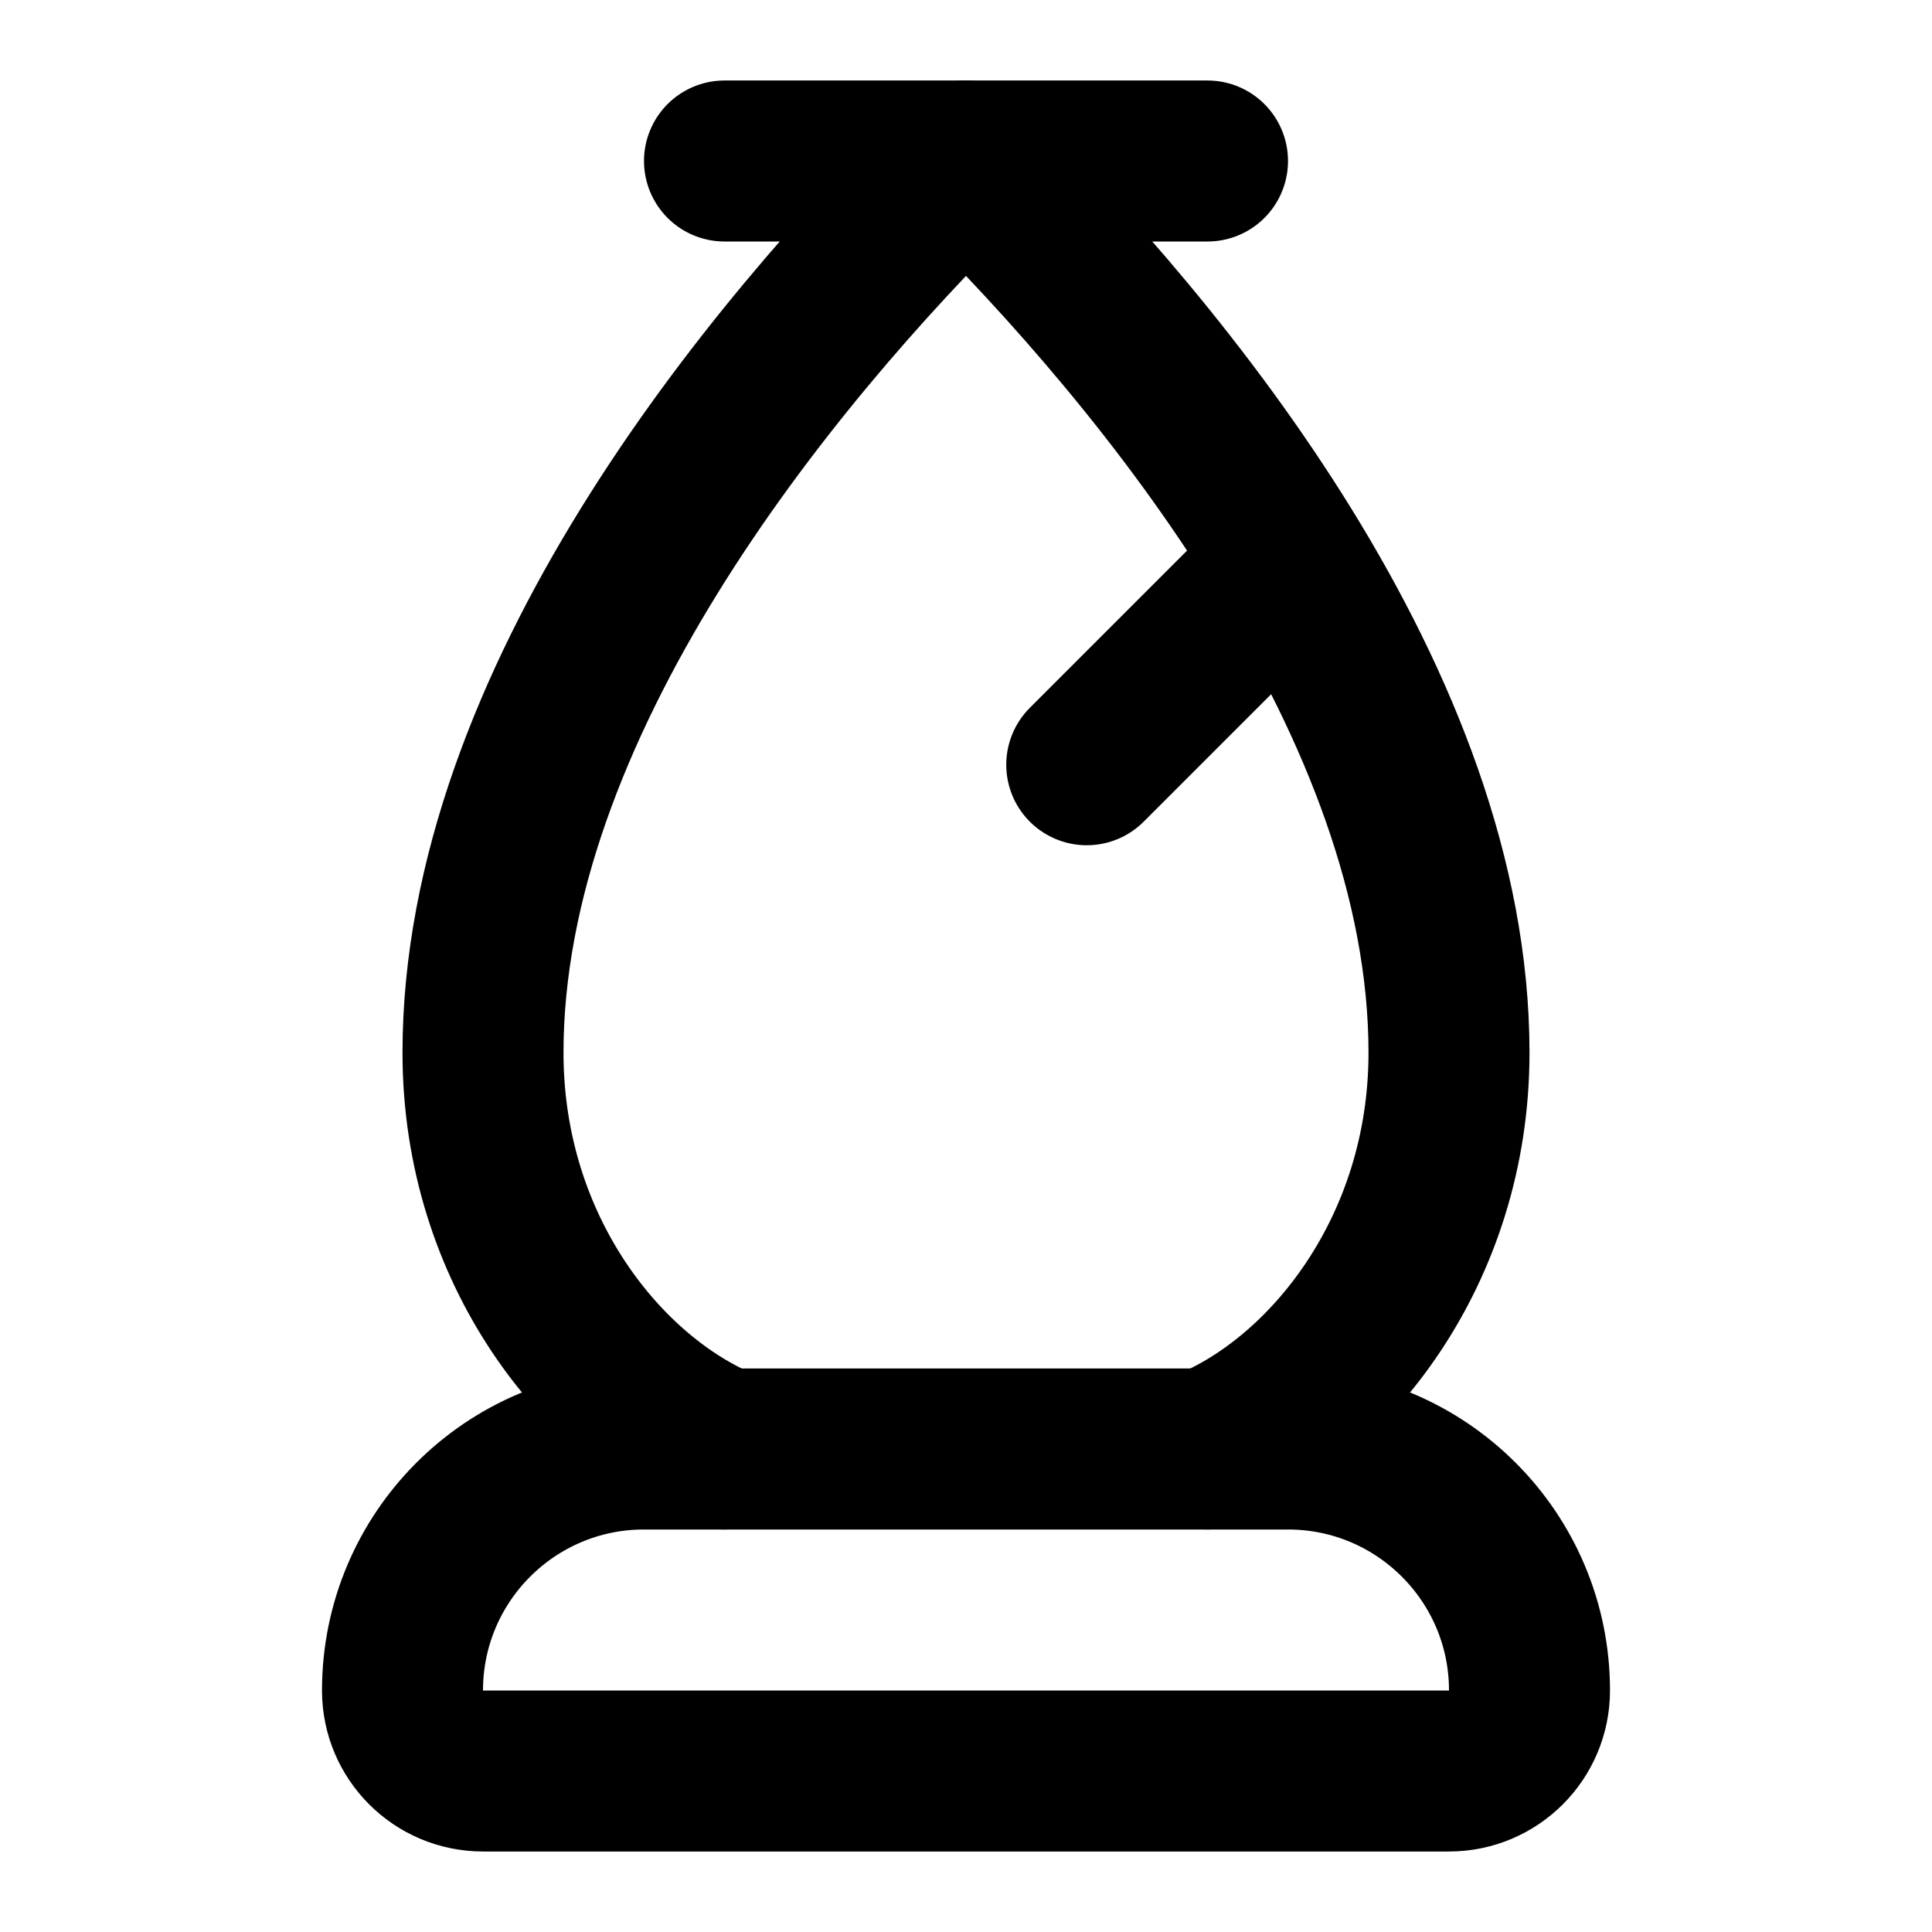
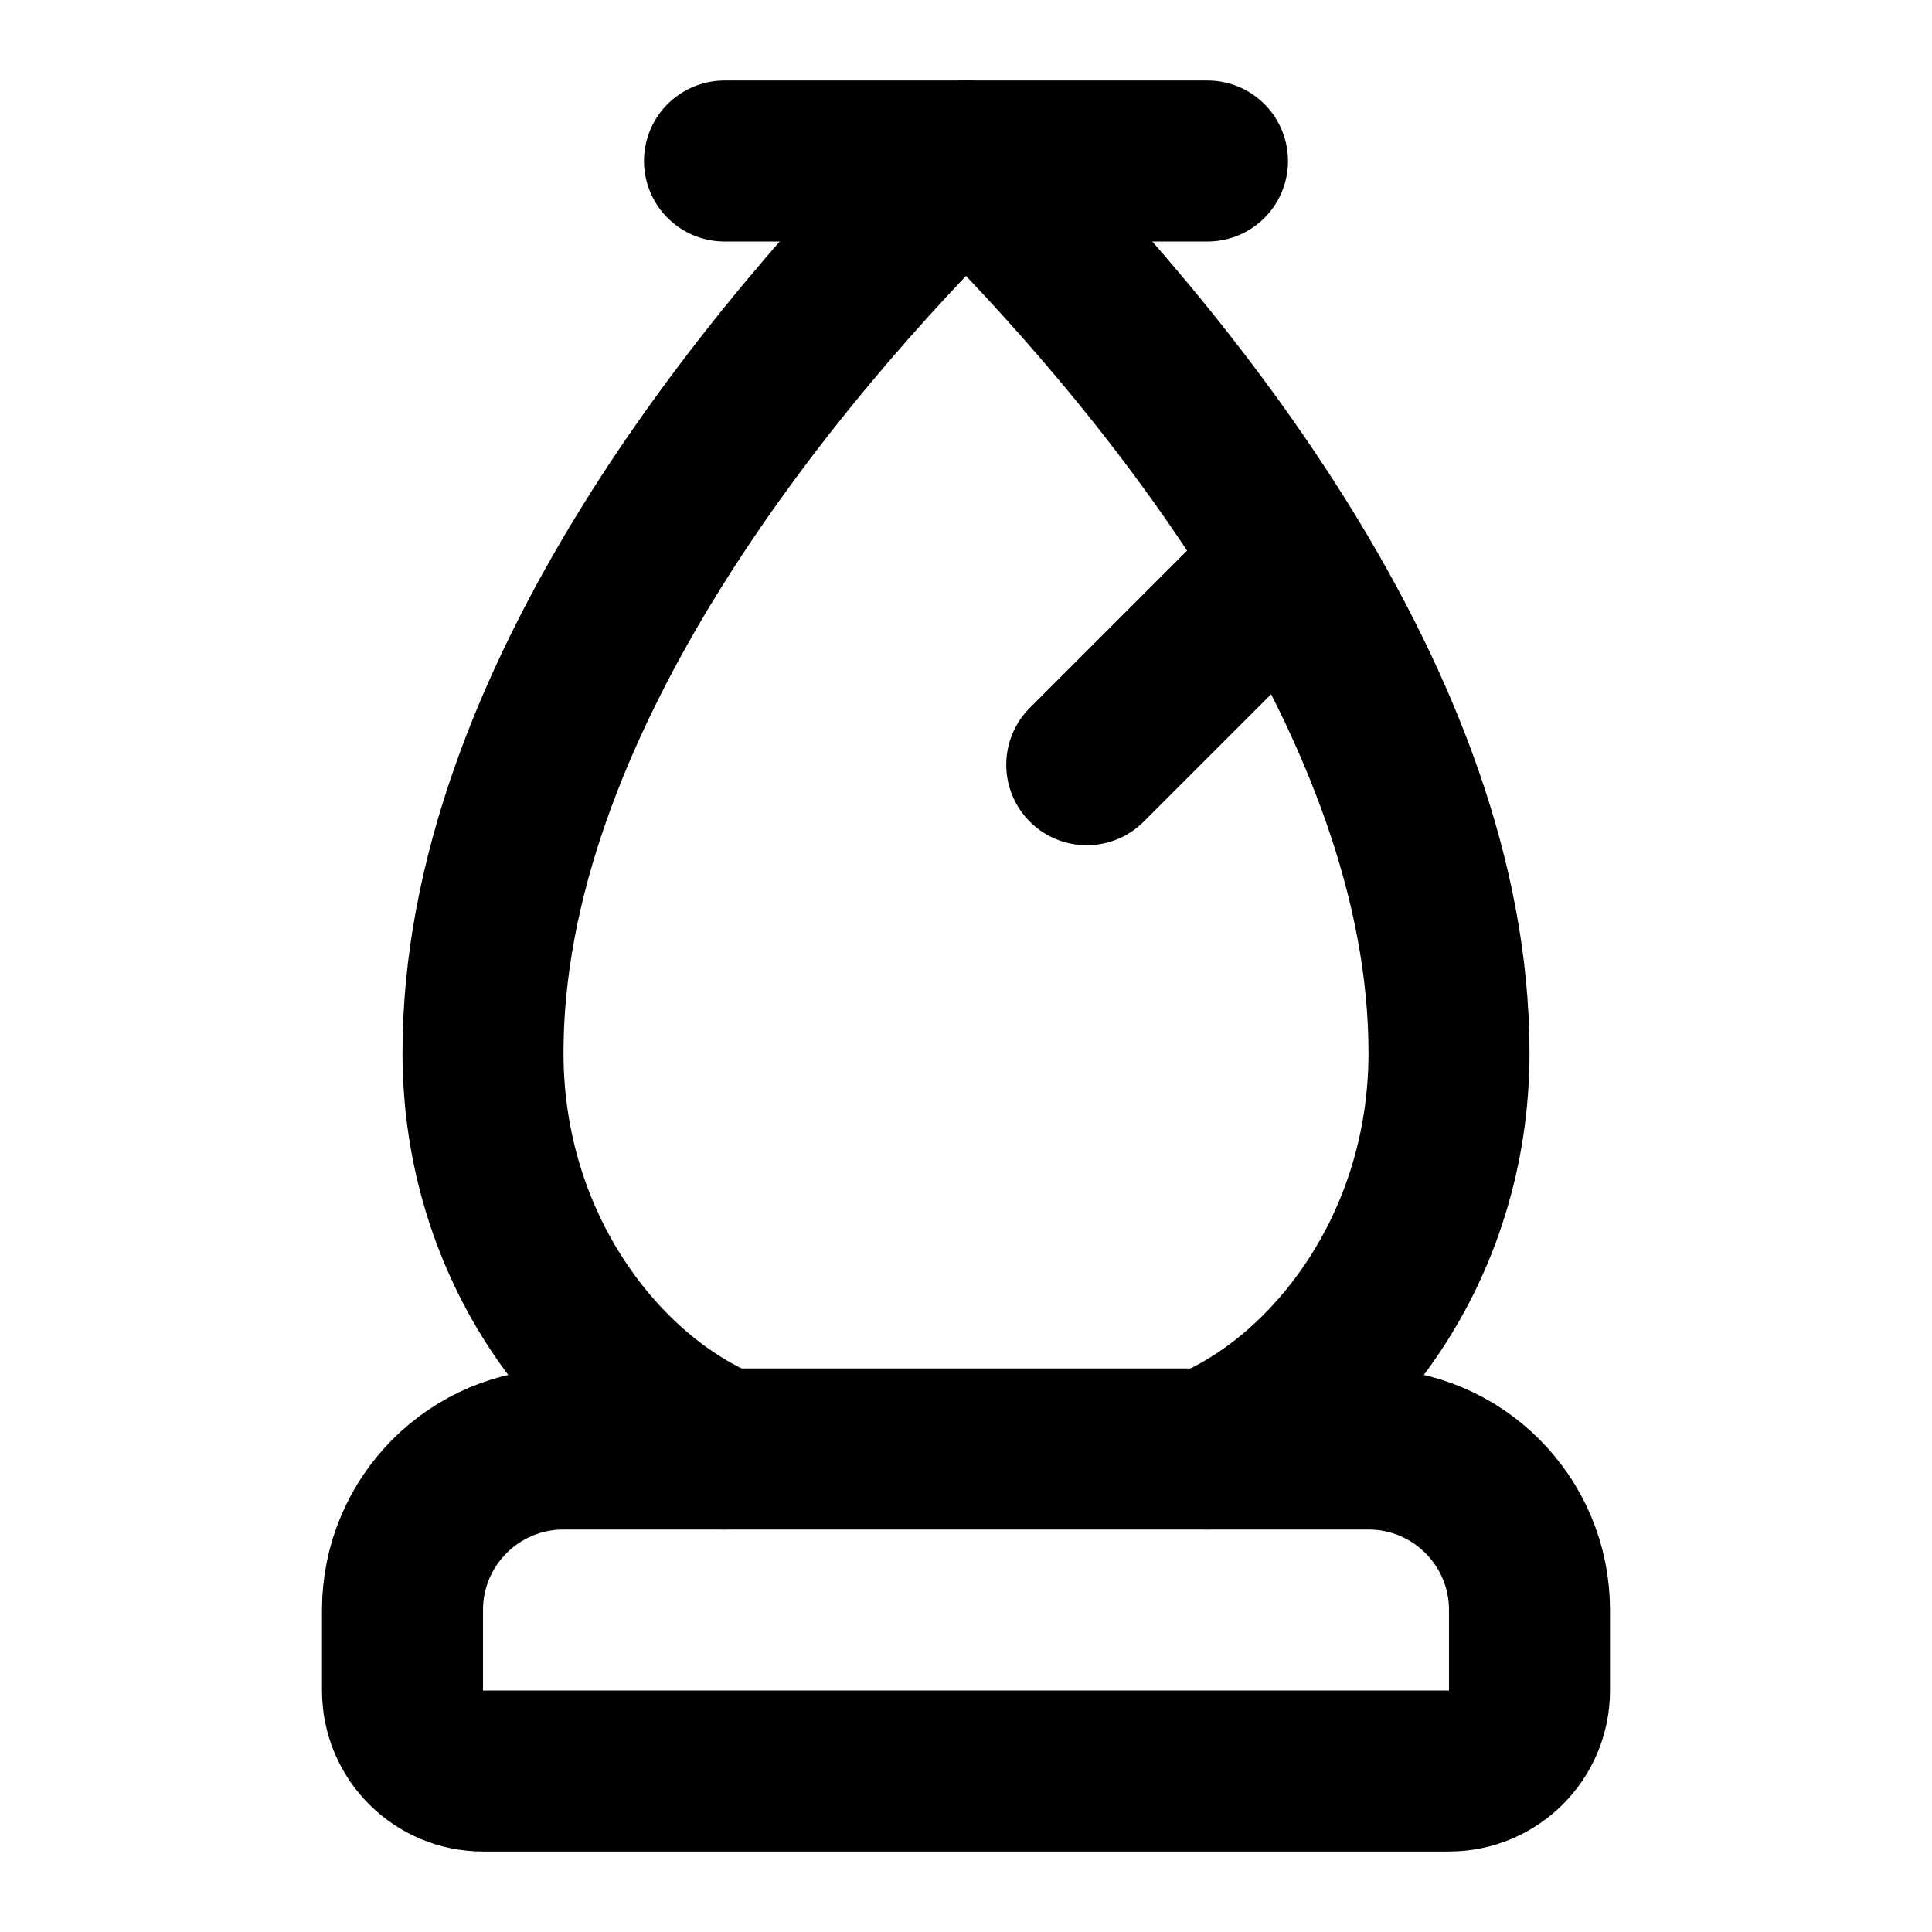
<svg xmlns="http://www.w3.org/2000/svg" width="24" height="24" viewBox="0 0 24 24" fill="none" stroke="currentColor" stroke-width="2" stroke-linecap="round" stroke-linejoin="round">
-   <path d="M5 21a3 3 0 0 1 3-3h8a3 3 0 0 1 3 3 1 1 0 0 1-1 1H6a1 1 0 0 1-1-1" />
+   <path d="M5 20a2 2 0 0 1 2-2h10a2 2 0 0 1 2 2v1a1 1 0 0 1-1 1H6a1 1 0 0 1-1-1z" />
  <path d="M15 18c1.5-.615 3-2.461 3-4.923C18 8.769 14.5 4.462 12 2 9.5 4.462 6 8.77 6 13.077 6 15.539 7.5 17.385 9 18" />
  <path d="m16 7-2.5 2.5" />
  <path d="M9 2h6" />
</svg>
